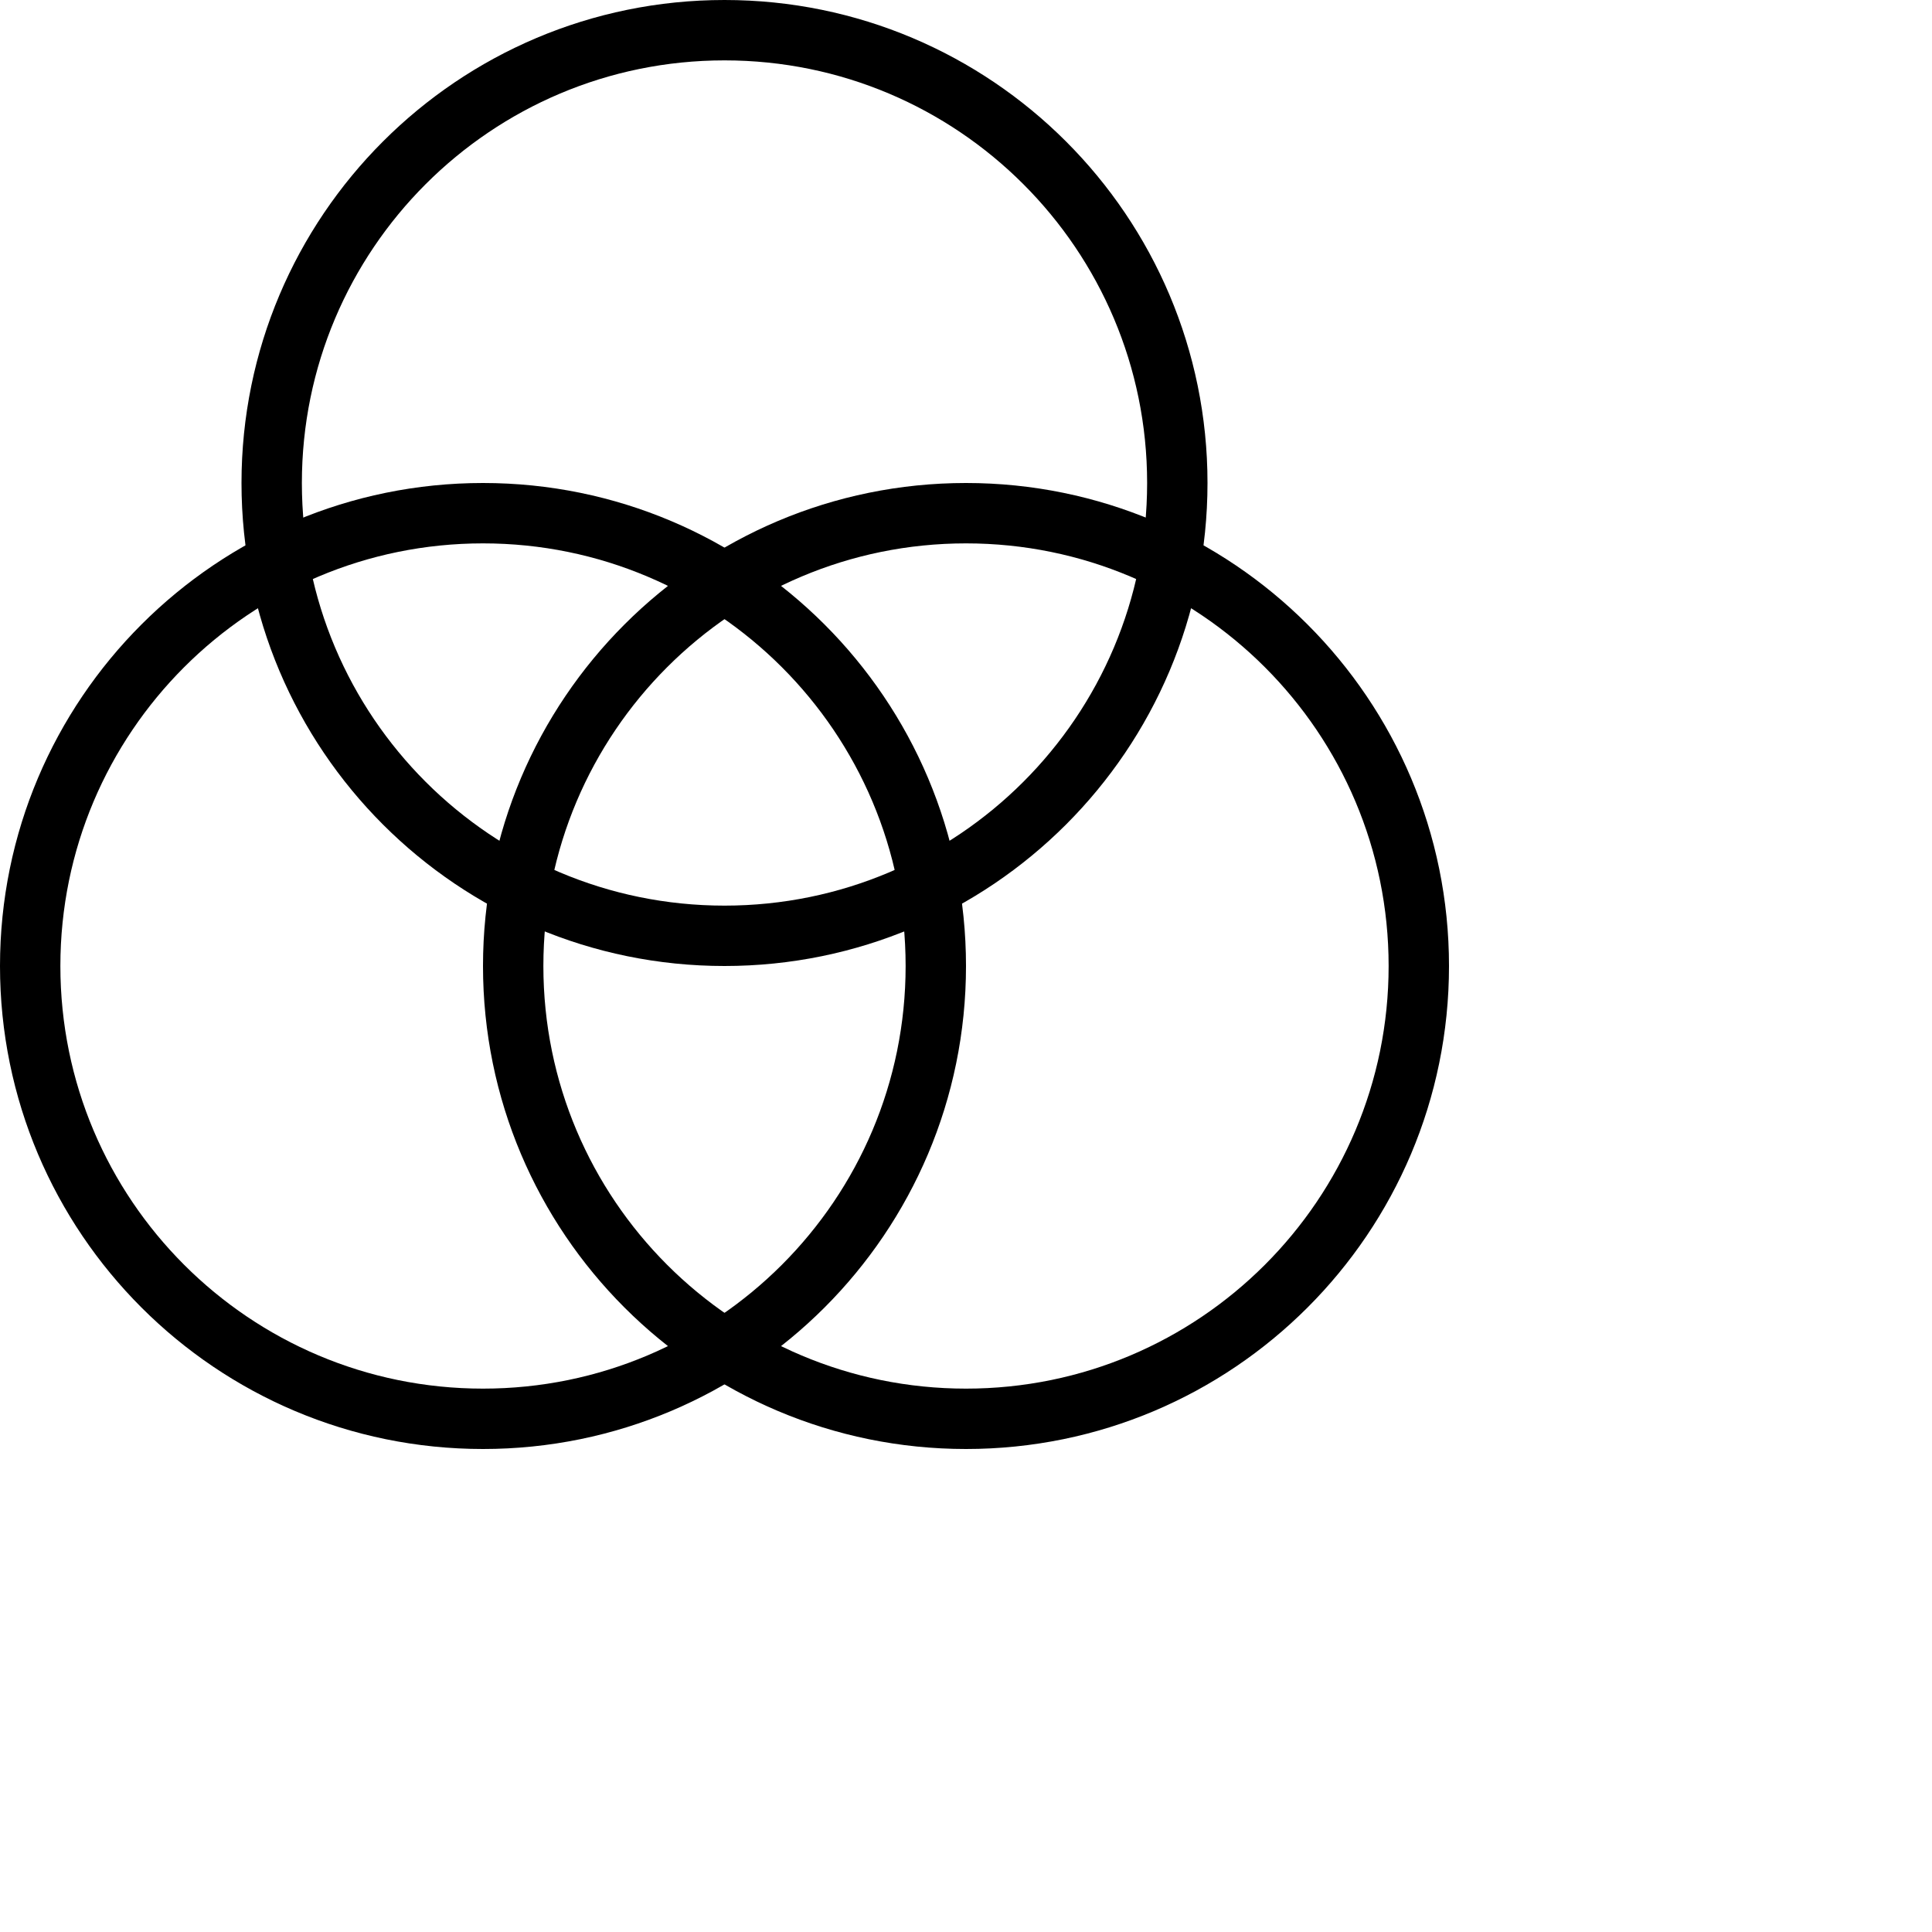
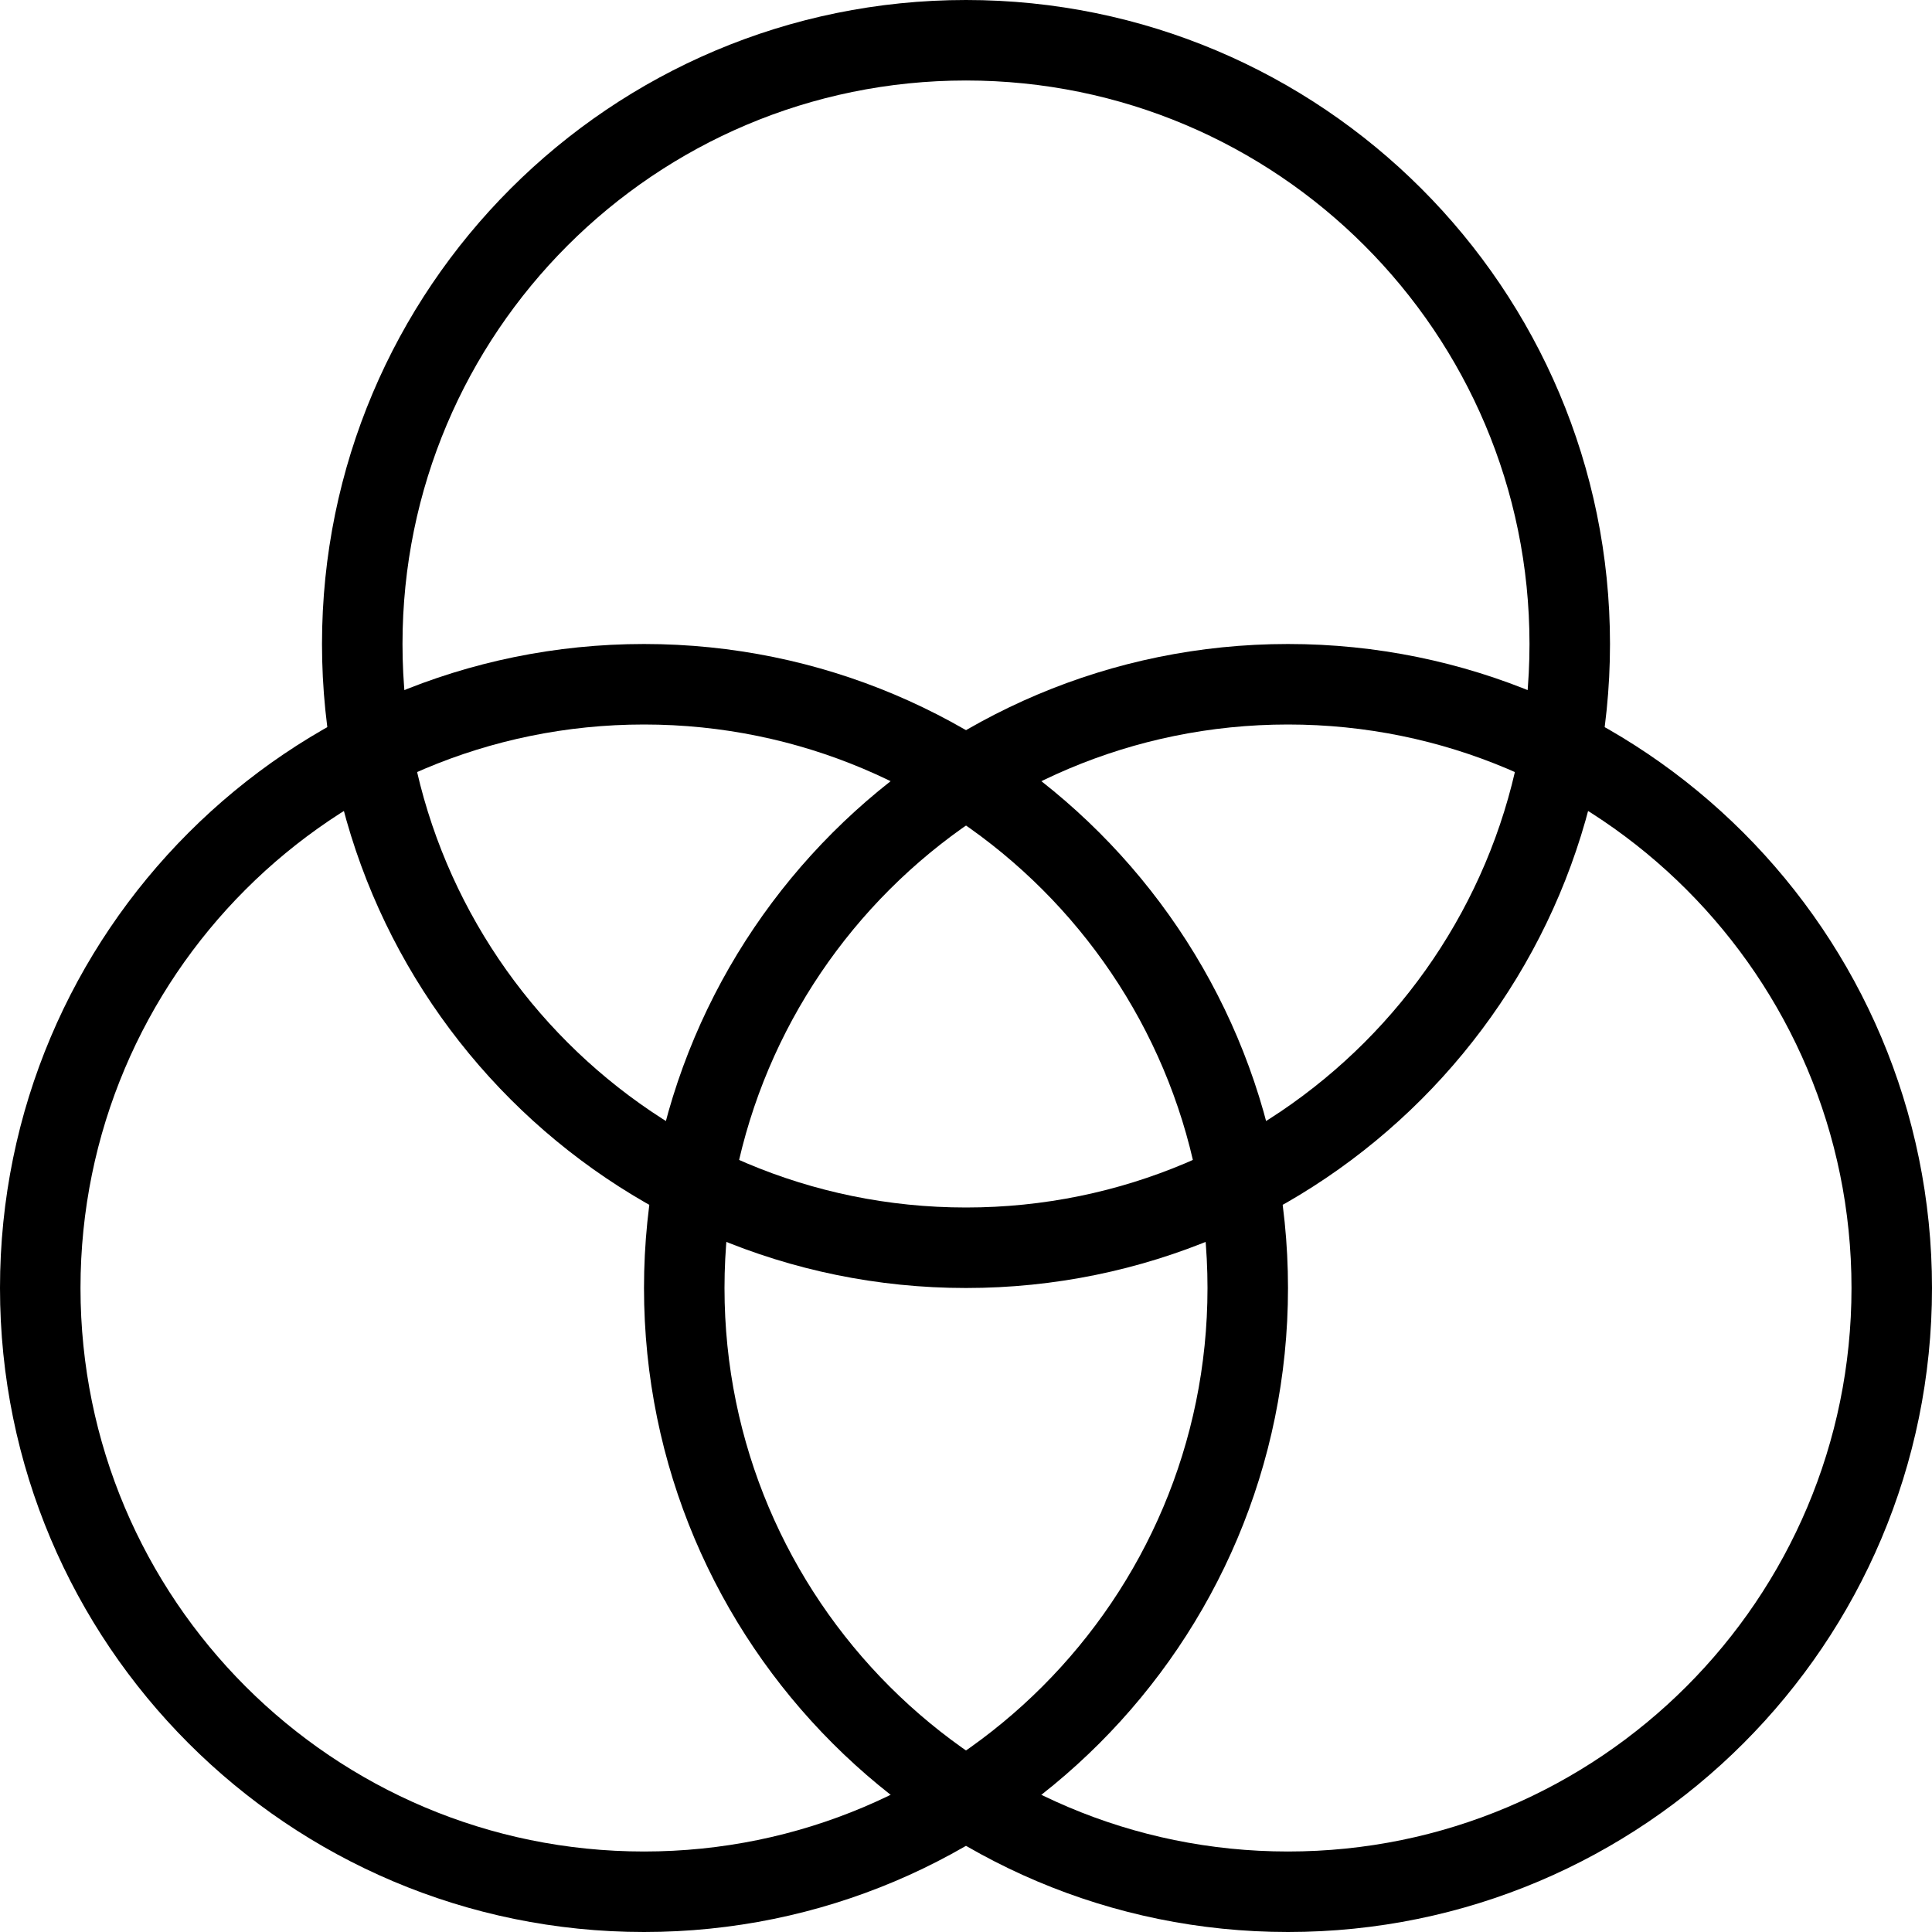
- <svg xmlns="http://www.w3.org/2000/svg" version="1.1" viewBox="0 0 64 64" height="64" width="64">
-   <g transform="matrix(2,0,0,2,0,0)">
+ <svg xmlns="http://www.w3.org/2000/svg" version="1.1" viewBox="0 0 24 24" height="24" width="24">
+   <g>
    <path d="M 12,0.5c4.142,0,7.5,3.358,7.5,7.5s-3.358,7.5-7.5,7.5S4.5,12.142,4.5,8S7.858,0.5,12,0.5z " stroke="#000000" fill="none" stroke-width="1" stroke-linecap="round" stroke-linejoin="round" />
    <path d="M 8,8.5 c4.142,0,7.5,3.358,7.5,7.5s-3.358,7.5-7.5,7.5S0.5,20.142,0.5,16S3.858,8.5,8,8.5z " stroke="#000000" fill="none" stroke-width="1" stroke-linecap="round" stroke-linejoin="round" />
    <path d="M 16,8.5c4.142,0,7.5,3.358,7.5,7.5 s-3.358,7.5-7.5,7.5S8.5,20.142,8.5,16S11.858,8.5,16,8.5z" stroke="#000000" fill="none" stroke-width="1" stroke-linecap="round" stroke-linejoin="round" />
  </g>
</svg>
